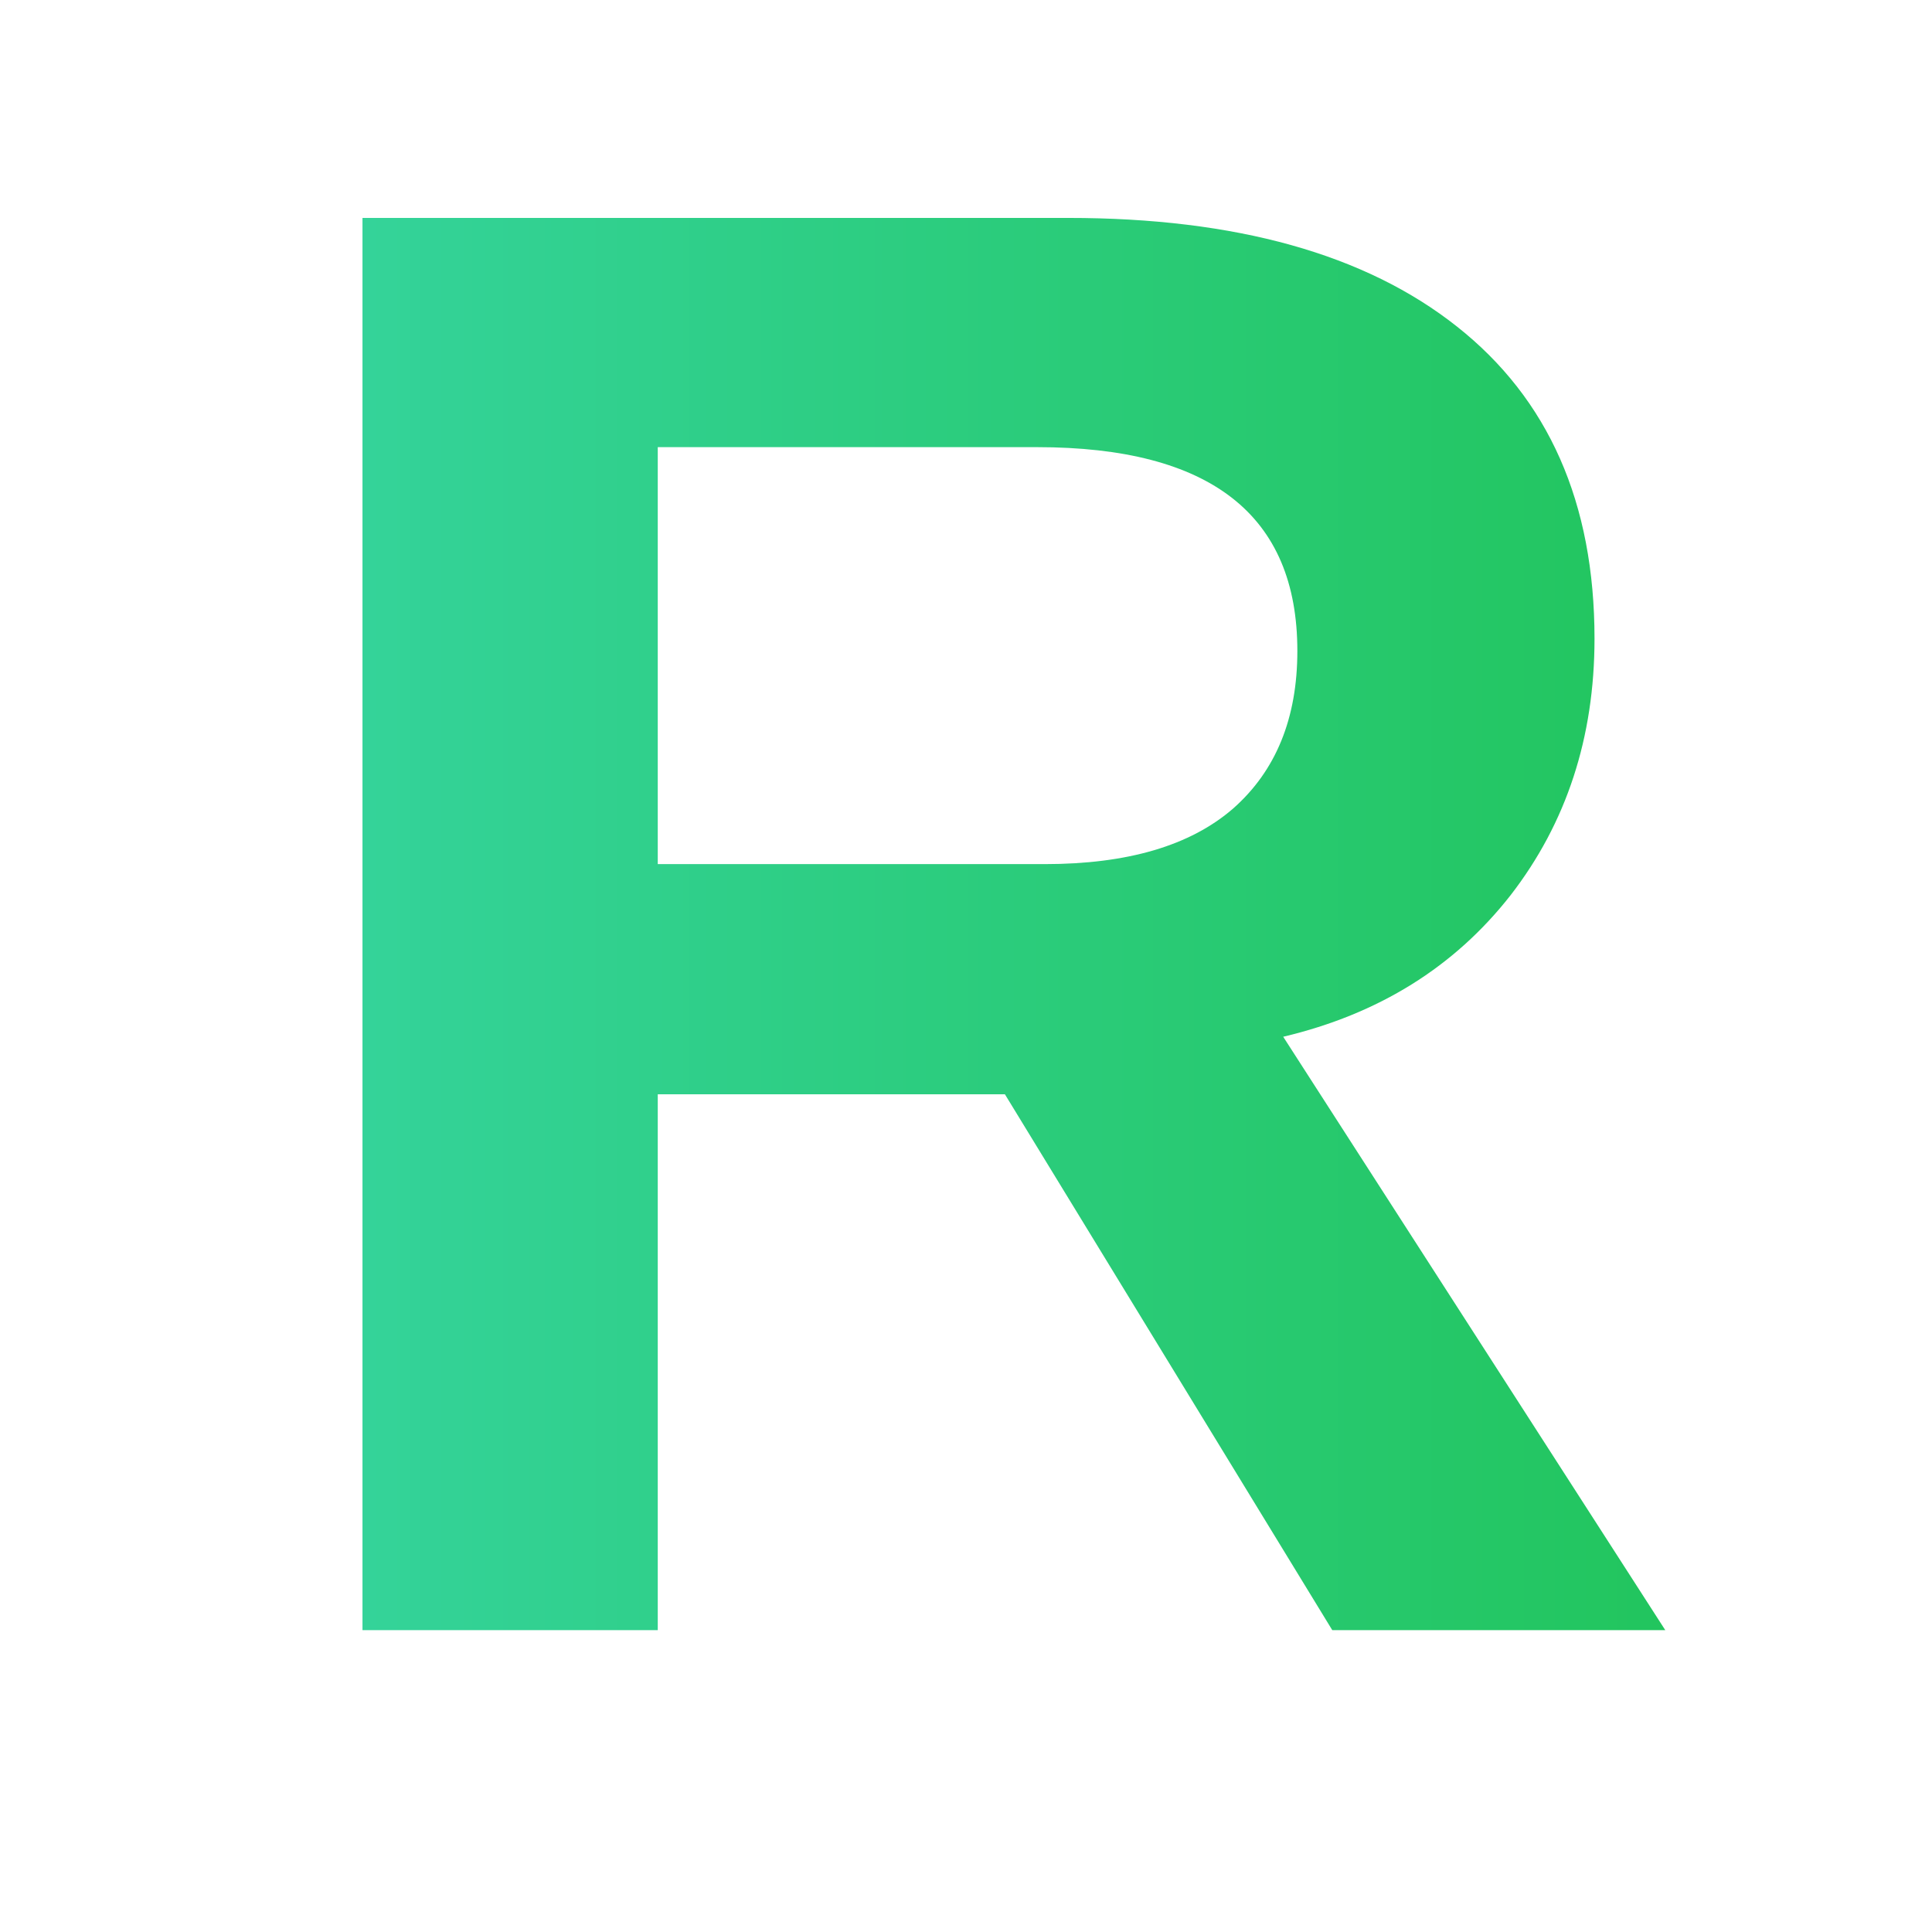
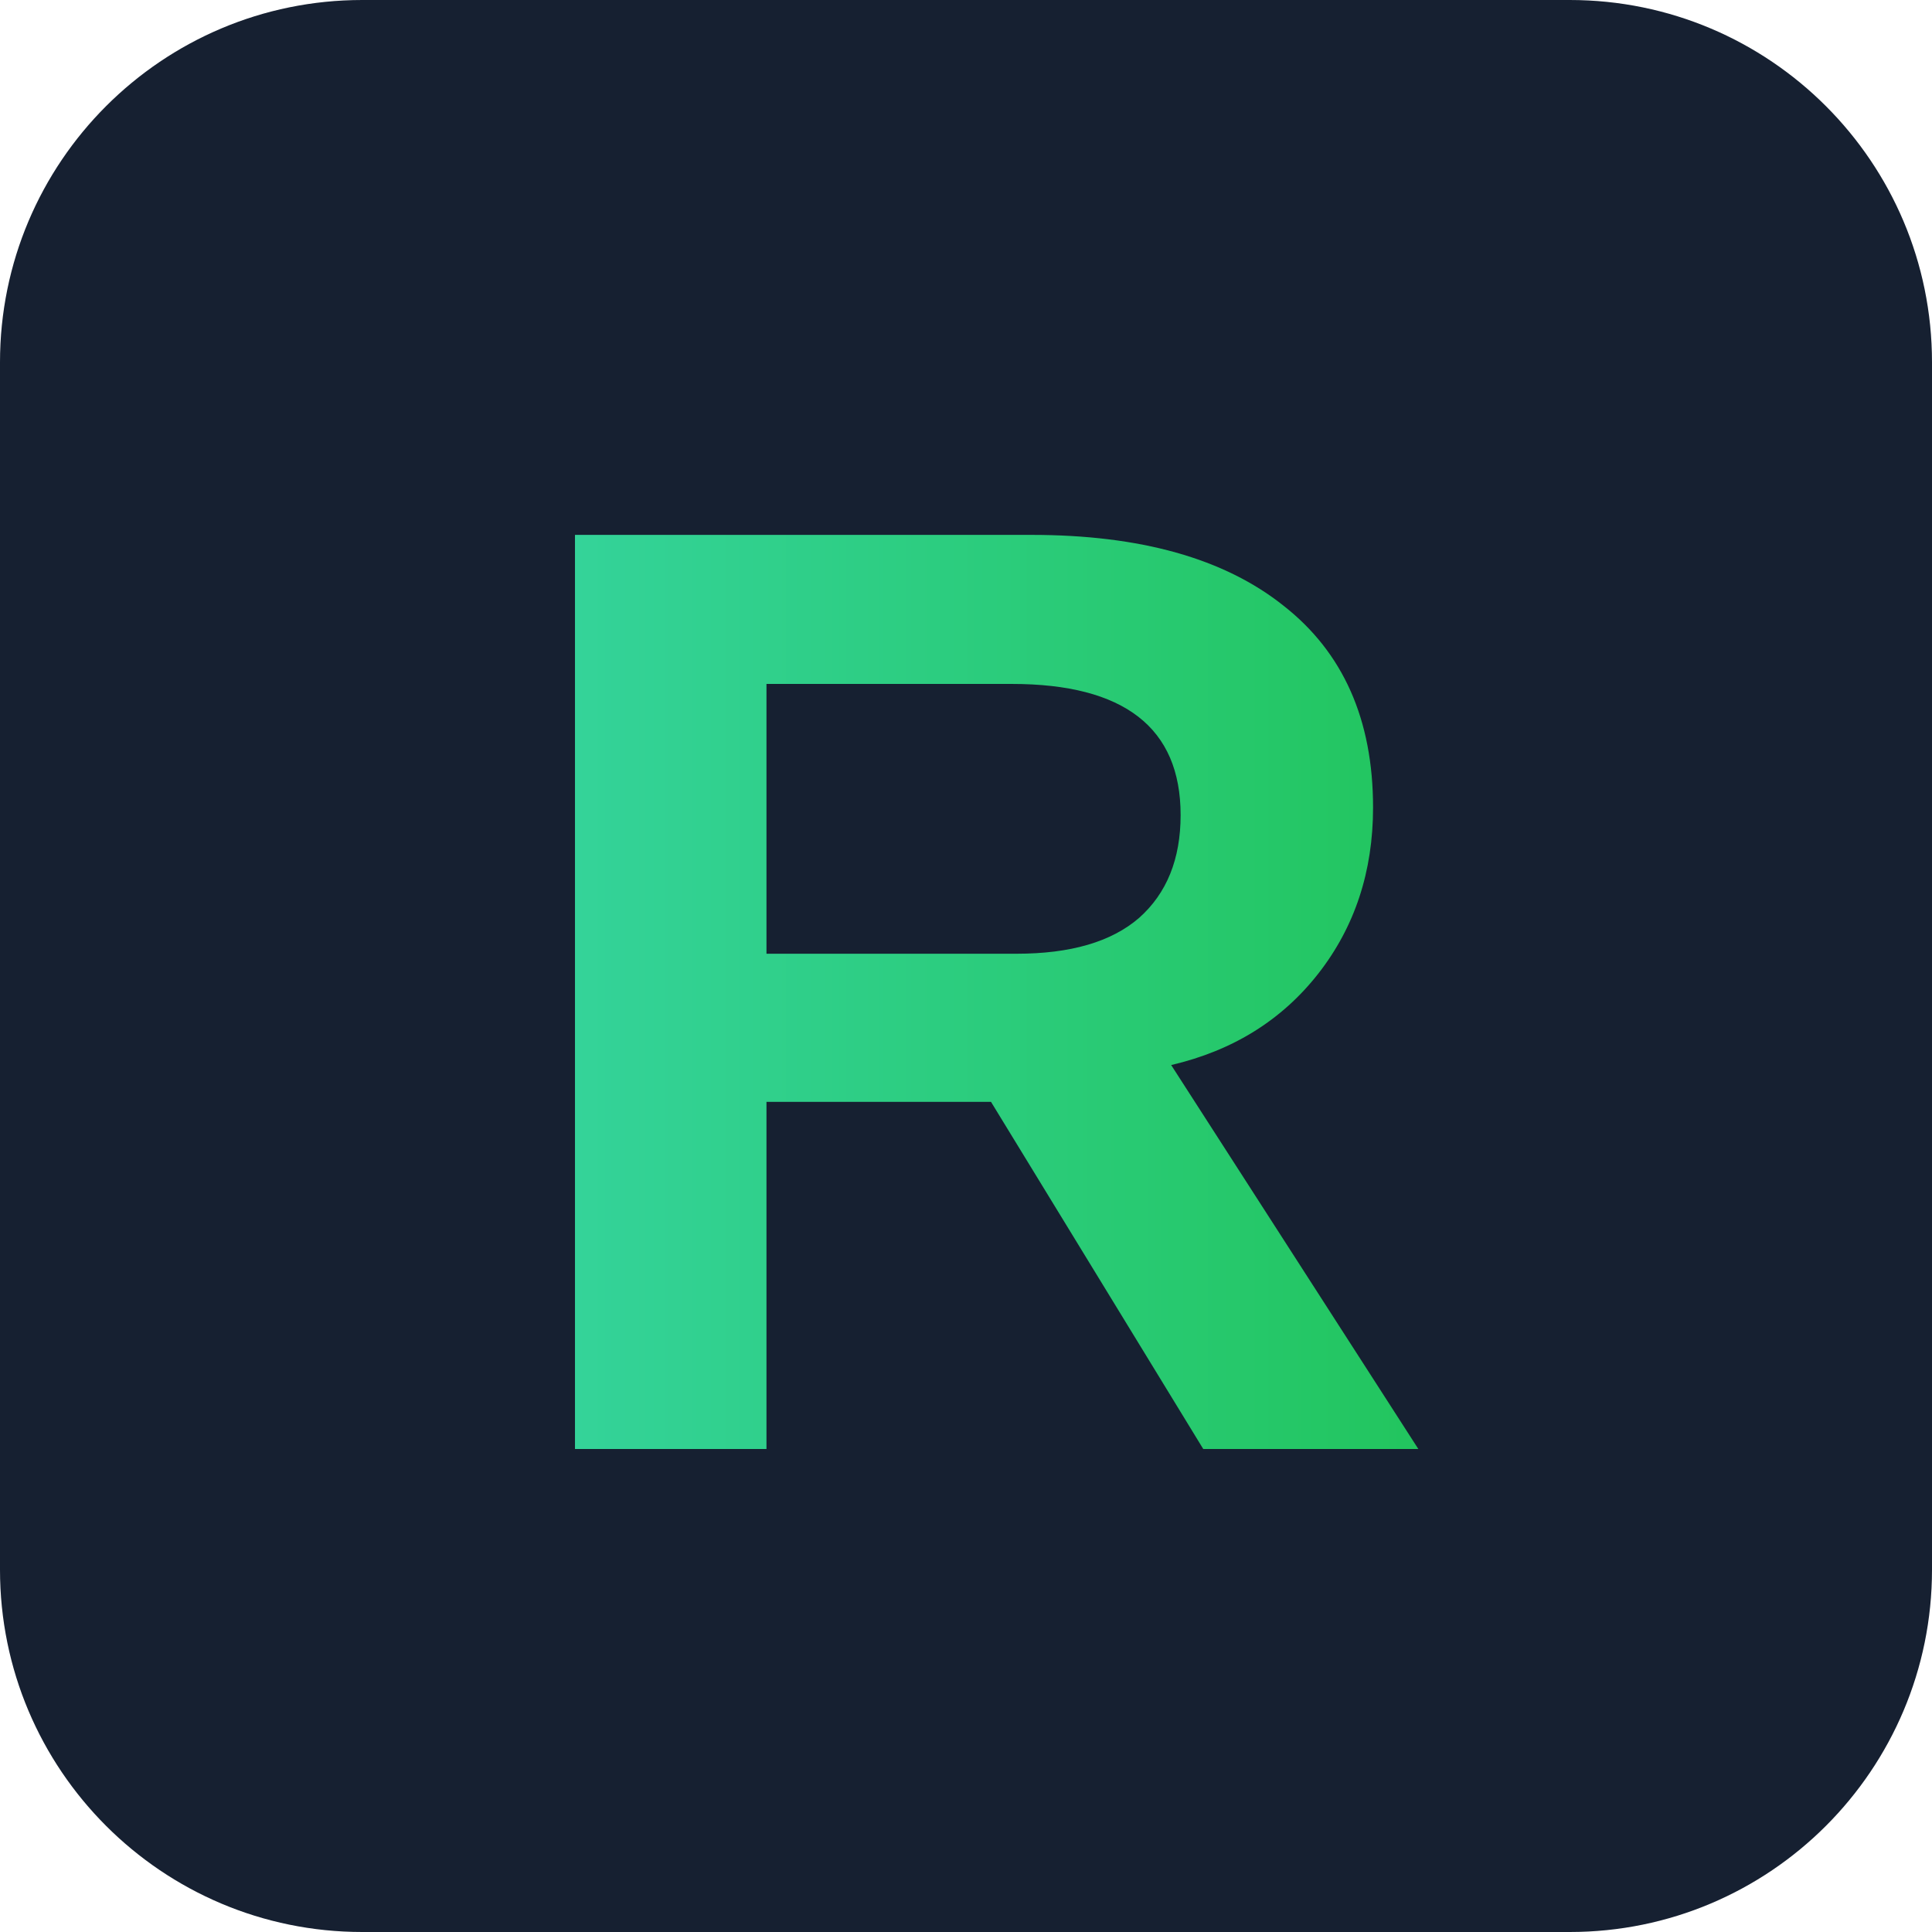
<svg xmlns="http://www.w3.org/2000/svg" width="32" height="32" viewBox="0 0 32 32" fill="none">
  <defs>
    <linearGradient id="greenGradient" x1="0%" y1="0%" x2="100%" y2="0%">
      <stop offset="0%" stop-color="#34d399" />
      <stop offset="100%" stop-color="#22c55e" />
    </linearGradient>
  </defs>
-   <text x="16" y="27" text-anchor="middle" font-family="Arial, sans-serif" font-weight="bold" font-size="34" fill="url(#greenGradient)">R</text>
+   <rect width="32" height="32" rx="6" fill="#162031" />
+   <text x="16" y="24" text-anchor="middle" font-family="Arial, sans-serif" font-weight="bold" font-size="22" fill="url(#greenGradient)">R</text>
</svg>
